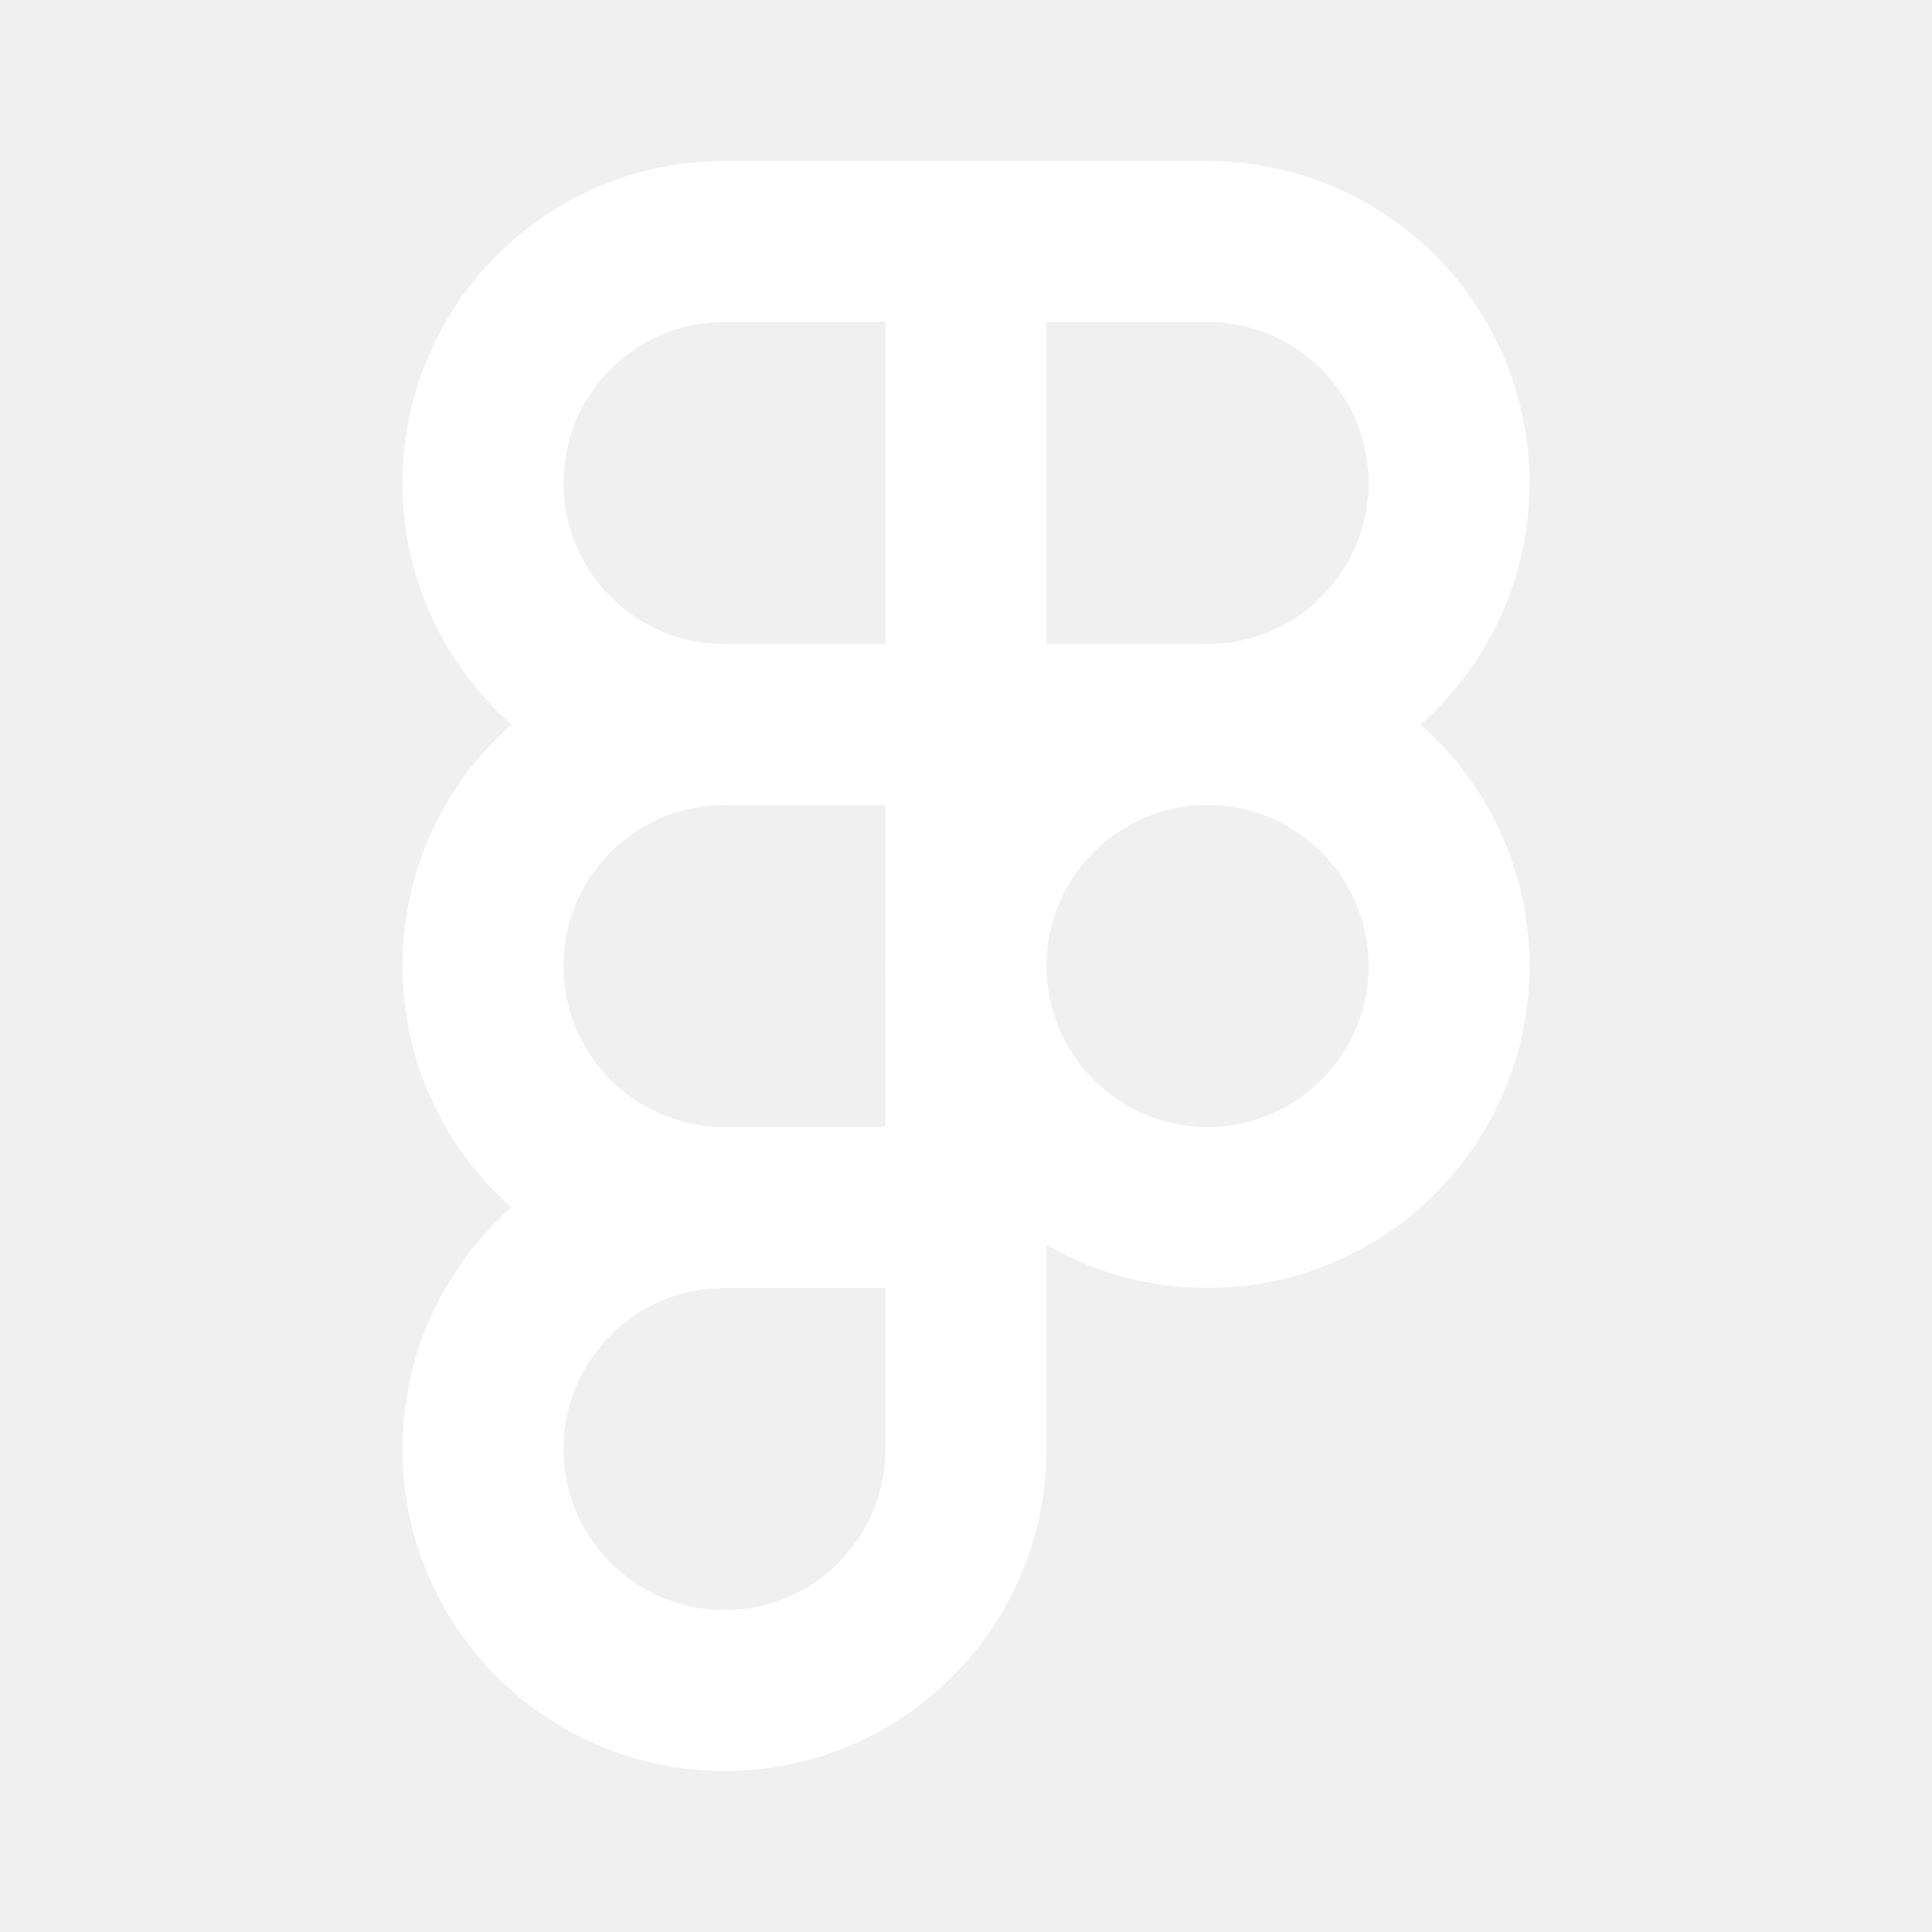
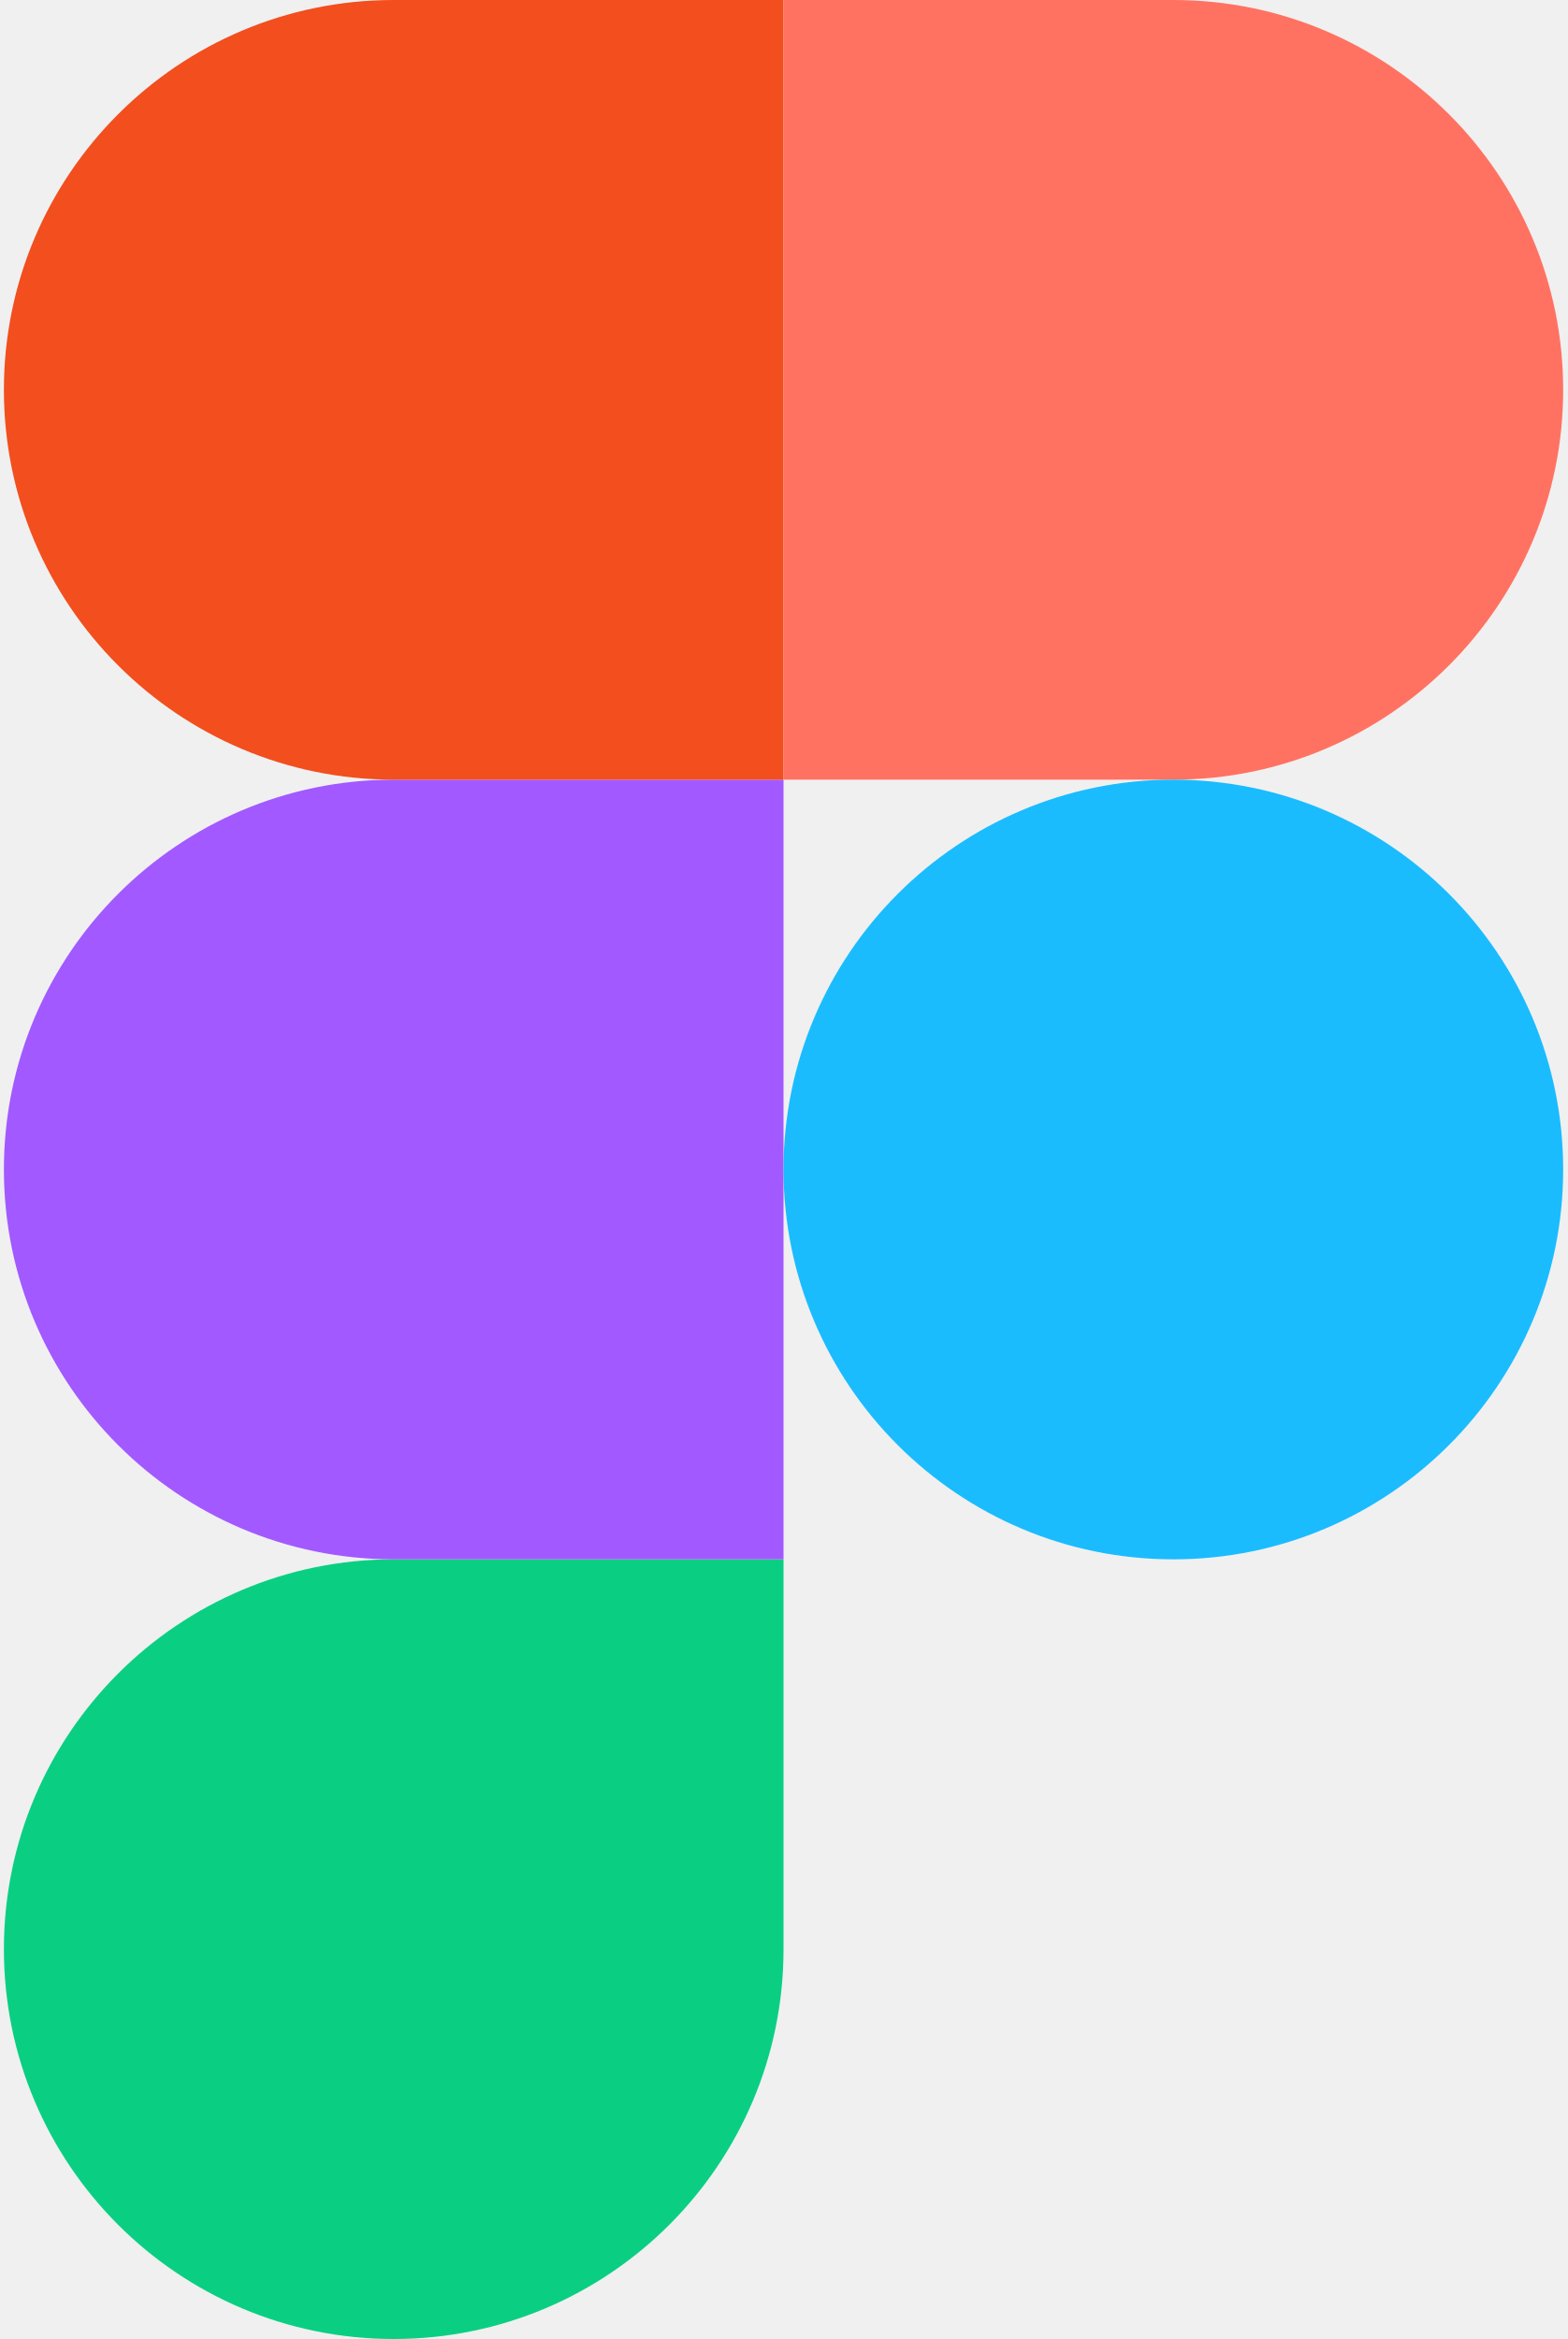
- <svg xmlns="http://www.w3.org/2000/svg" width="1em" height="1em" viewBox="0 0 24 24">
-   <g fill="none" stroke="#ffffff" stroke-linecap="round" stroke-linejoin="round" stroke-width="2">
-     <path d="M12 12a3 3 0 1 0 6 0a3 3 0 1 0-6 0" />
-     <path d="M6 6a3 3 0 0 1 3-3h6a3 3 0 0 1 3 3a3 3 0 0 1-3 3H9a3 3 0 0 1-3-3" />
-     <path d="M9 9a3 3 0 0 0 0 6h3m-3 0a3 3 0 1 0 3 3V3" />
-   </g>
+ <svg xmlns="http://www.w3.org/2000/svg" width="0.67em" height="1em" viewBox="0 0 256 384">
+   <path fill="#0acf83" d="M64 384c35.328 0 64-28.672 64-64v-64H64c-35.328 0-64 28.672-64 64s28.672 64 64 64" />
+   <path fill="#a259ff" d="M0 192c0-35.328 28.672-64 64-64h64v128H64c-35.328 0-64-28.672-64-64" />
+   <path fill="#f24e1e" d="M0 64C0 28.672 28.672 0 64 0h64v128H64C28.672 128 0 99.328 0 64" />
+   <path fill="#ff7262" d="M128 0h64c35.328 0 64 28.672 64 64s-28.672 64-64 64h-64z" />
+   <path fill="#1abcfe" d="M256 192c0 35.328-28.672 64-64 64s-64-28.672-64-64s28.672-64 64-64s64 28.672 64 64" />
</svg>
